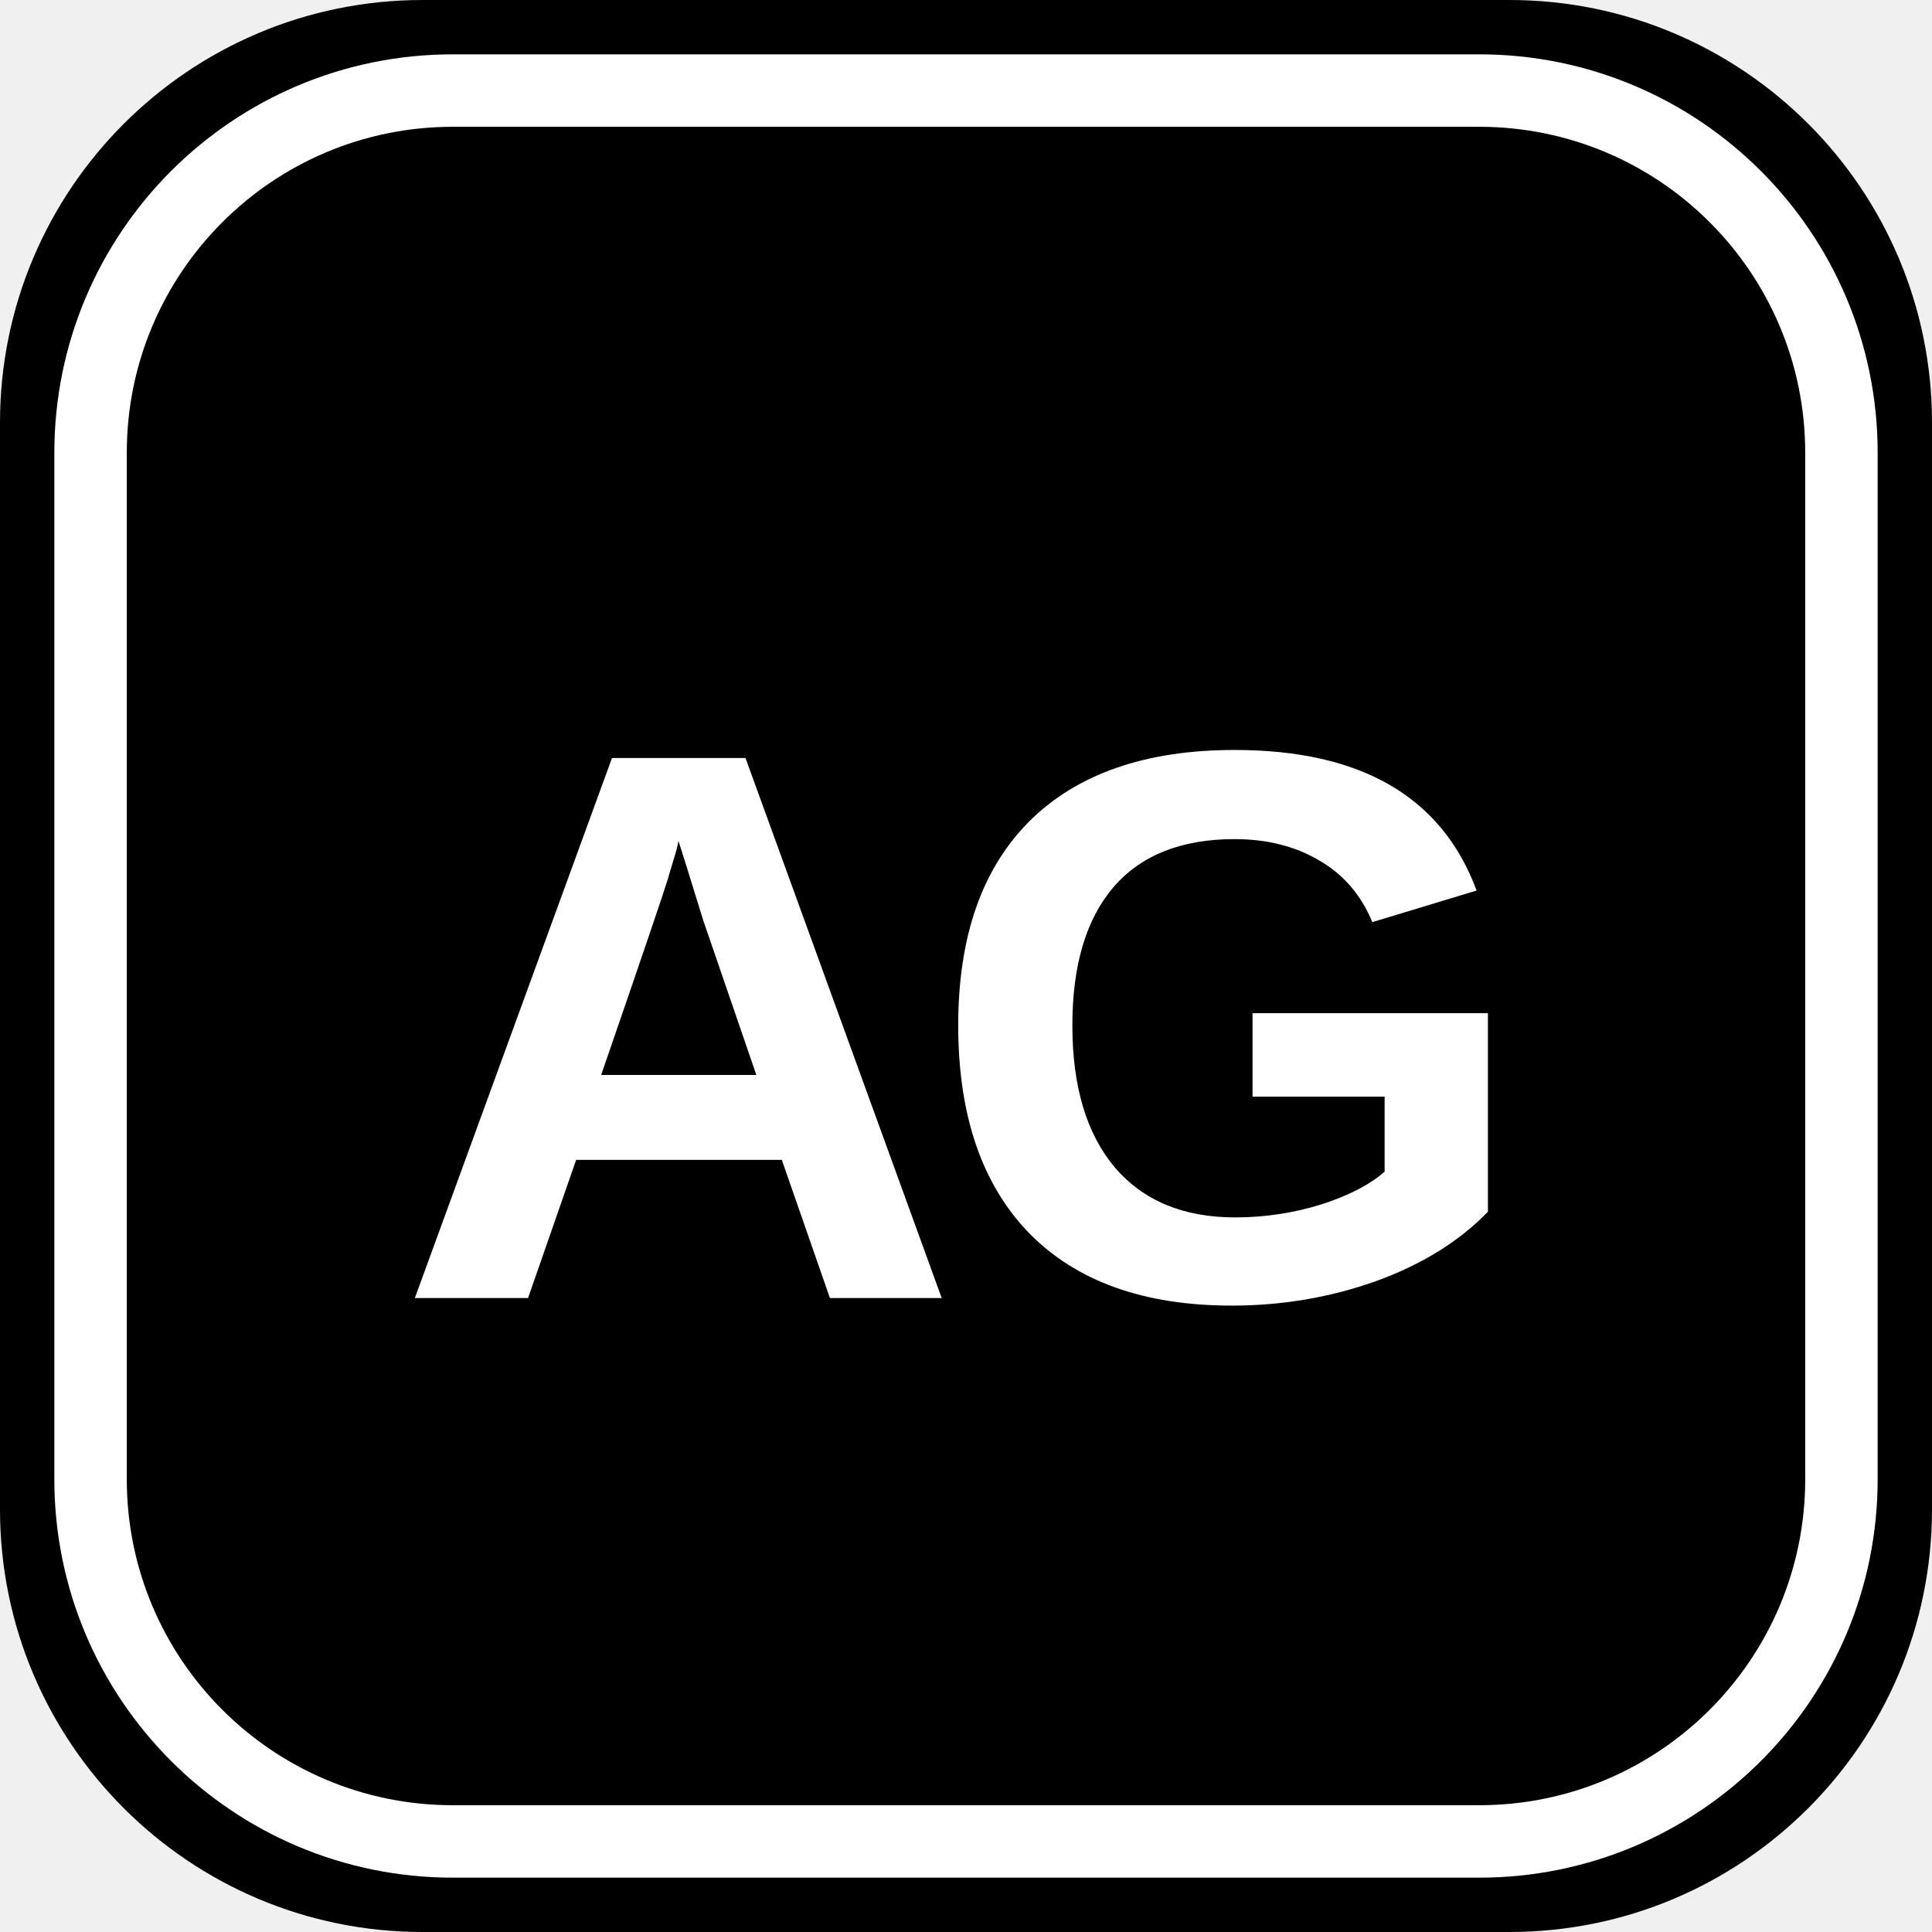
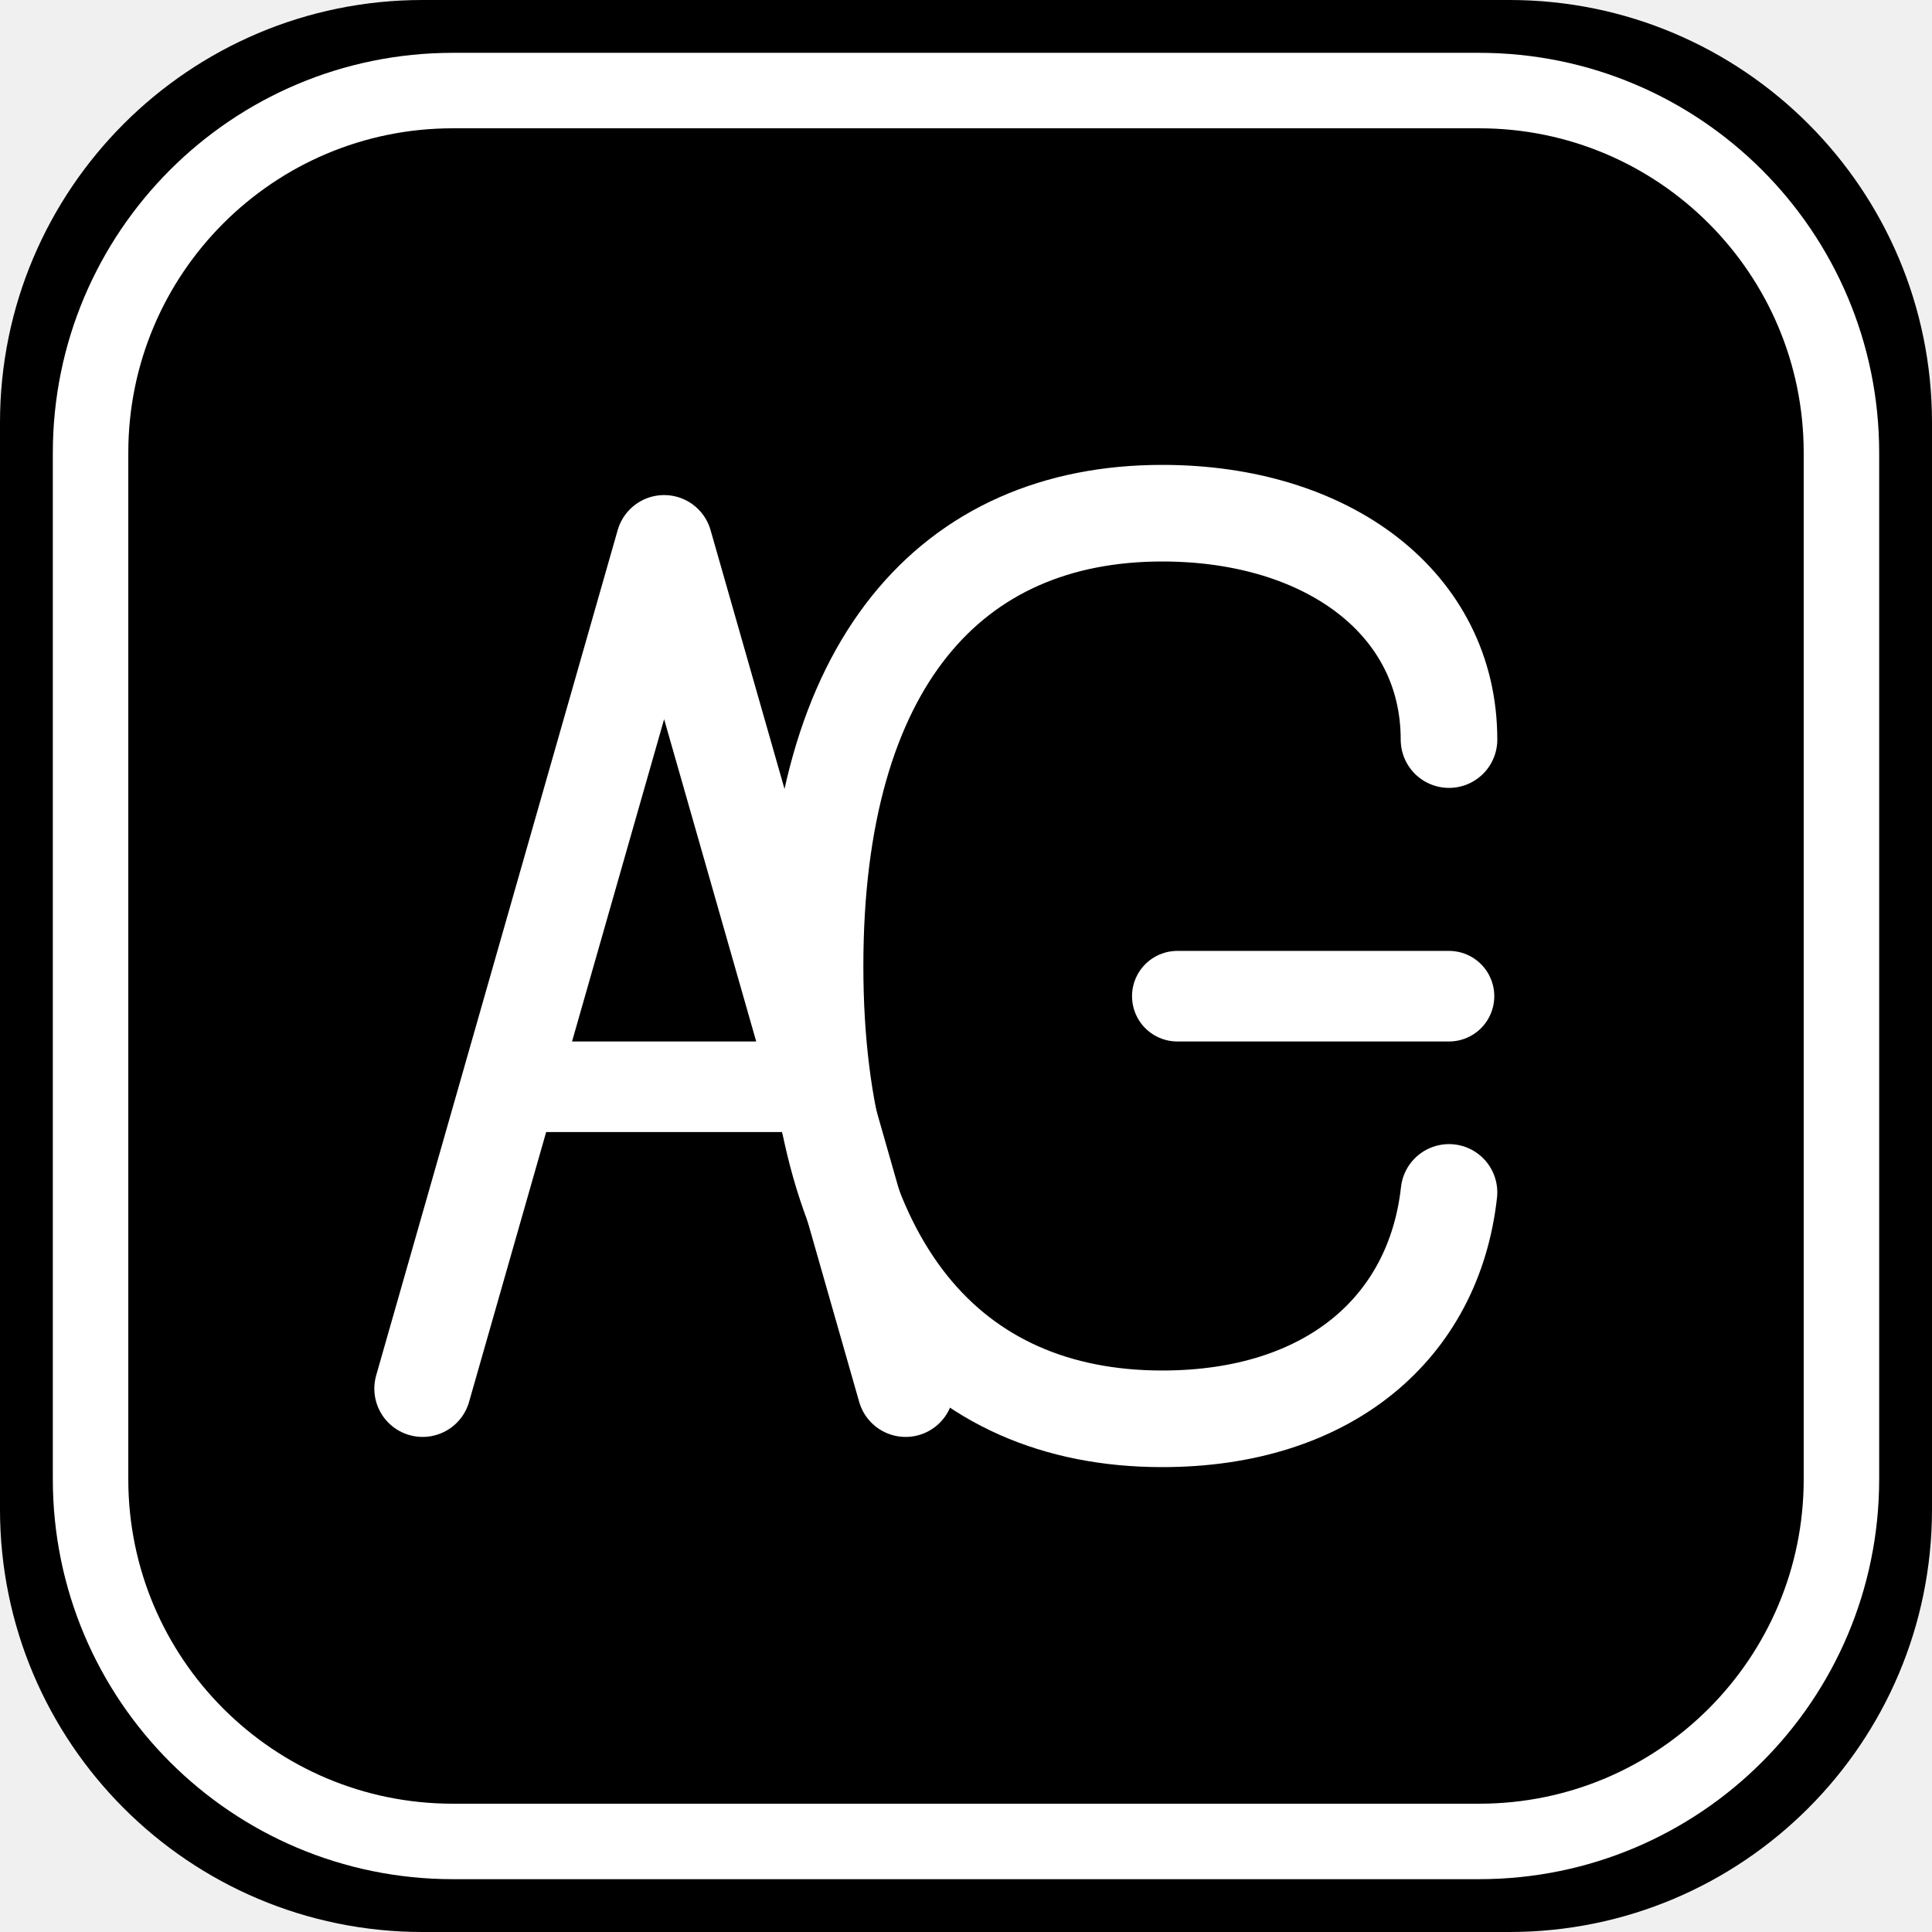
<svg xmlns="http://www.w3.org/2000/svg" viewBox="0 0 64 64">
  <rect width="64" height="64" rx="14" fill="#000" />
-   <rect x="3" y="3" width="58" height="58" rx="12" fill="none" stroke="#fff" stroke-width="2.4" />
-   <text x="32" y="43" text-anchor="middle" font-family="system-ui,Segoe UI,Arial,sans-serif" font-weight="700" font-size="26" fill="#fff" letter-spacing="-1.2">AG</text>
+   <rect x="3" y="3" width="58" height="58" rx="12" fill="none" stroke="#fff" stroke-width="2.5" />
+   <path d="M14 46 L22 18 L30 46" fill="none" stroke="#fff" stroke-width="3.2" stroke-linecap="round" stroke-linejoin="round" />
+   <path d="M17.5 36 H26.5" fill="none" stroke="#fff" stroke-width="3" stroke-linecap="round" />
+   <path d="M48 24.5 C48 20 44 17 38.5 17 C31.5 17 27 22 27 32 C27 42 31.5 47 38.5 47 C44 47 47.5 44 48 39.5" fill="none" stroke="#fff" stroke-width="3.2" stroke-linecap="round" />
+   <path d="M48 33 H39" fill="none" stroke="#fff" stroke-width="3" stroke-linecap="round" />
</svg>
